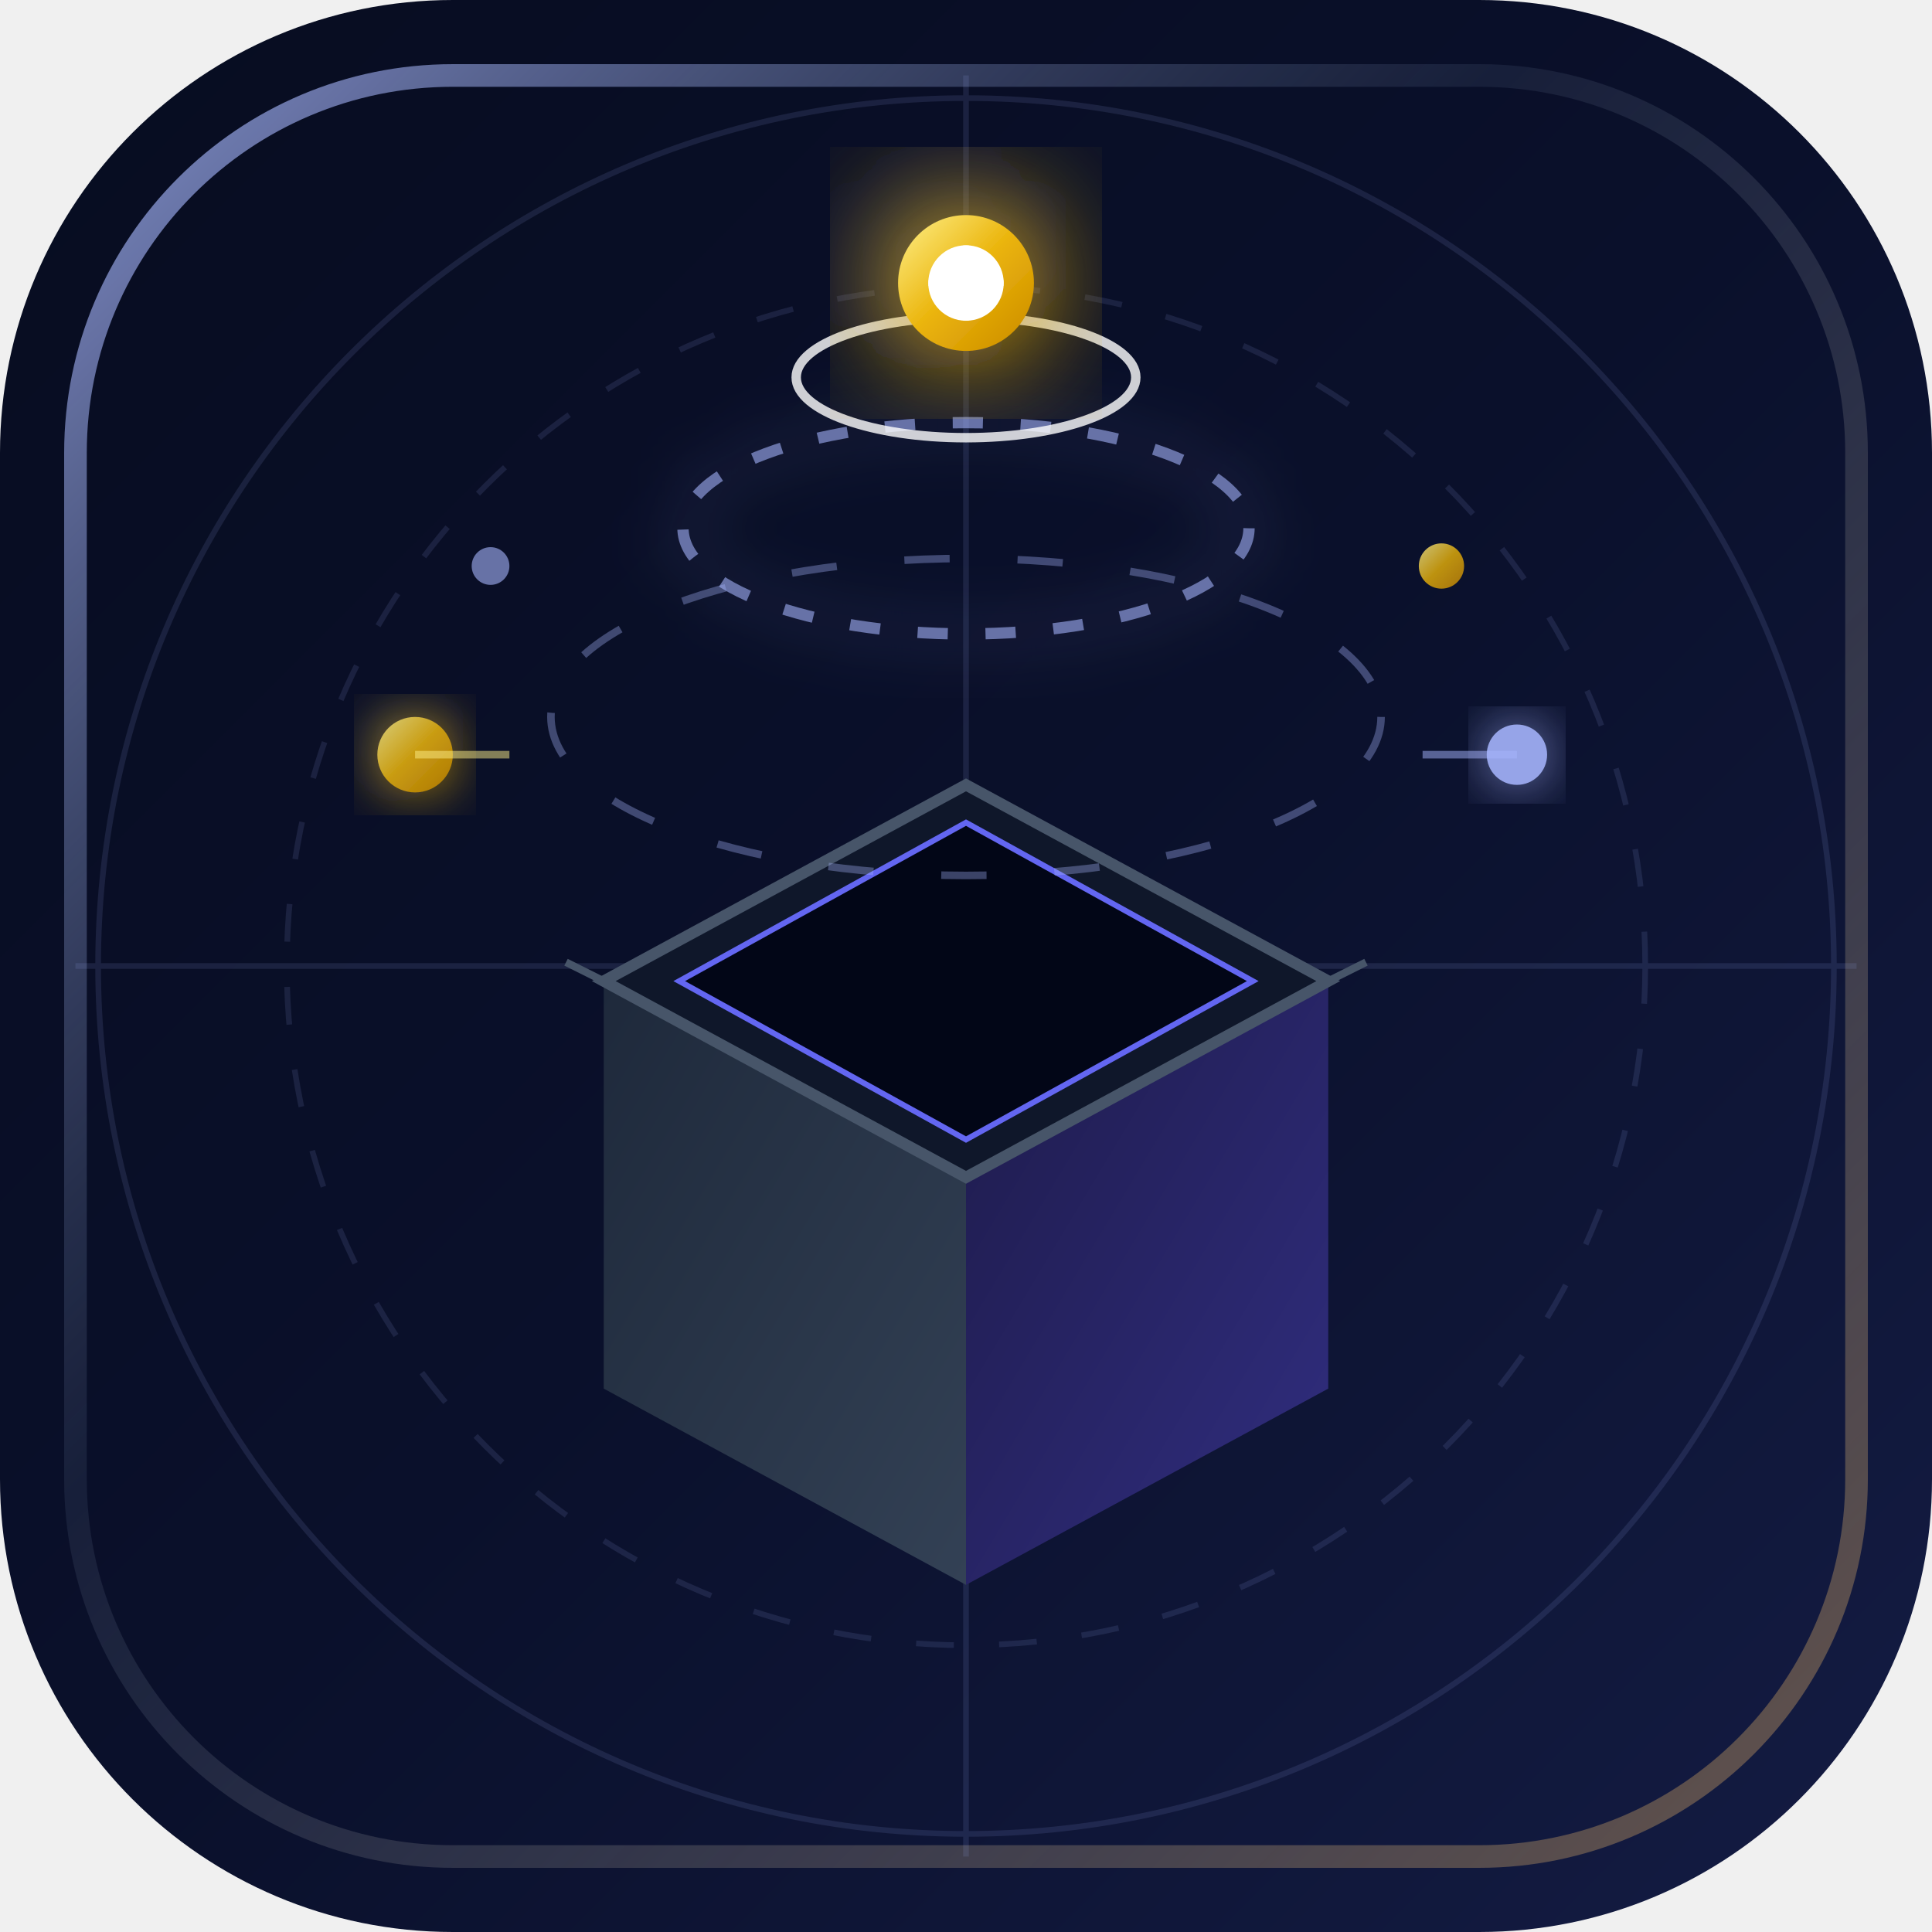
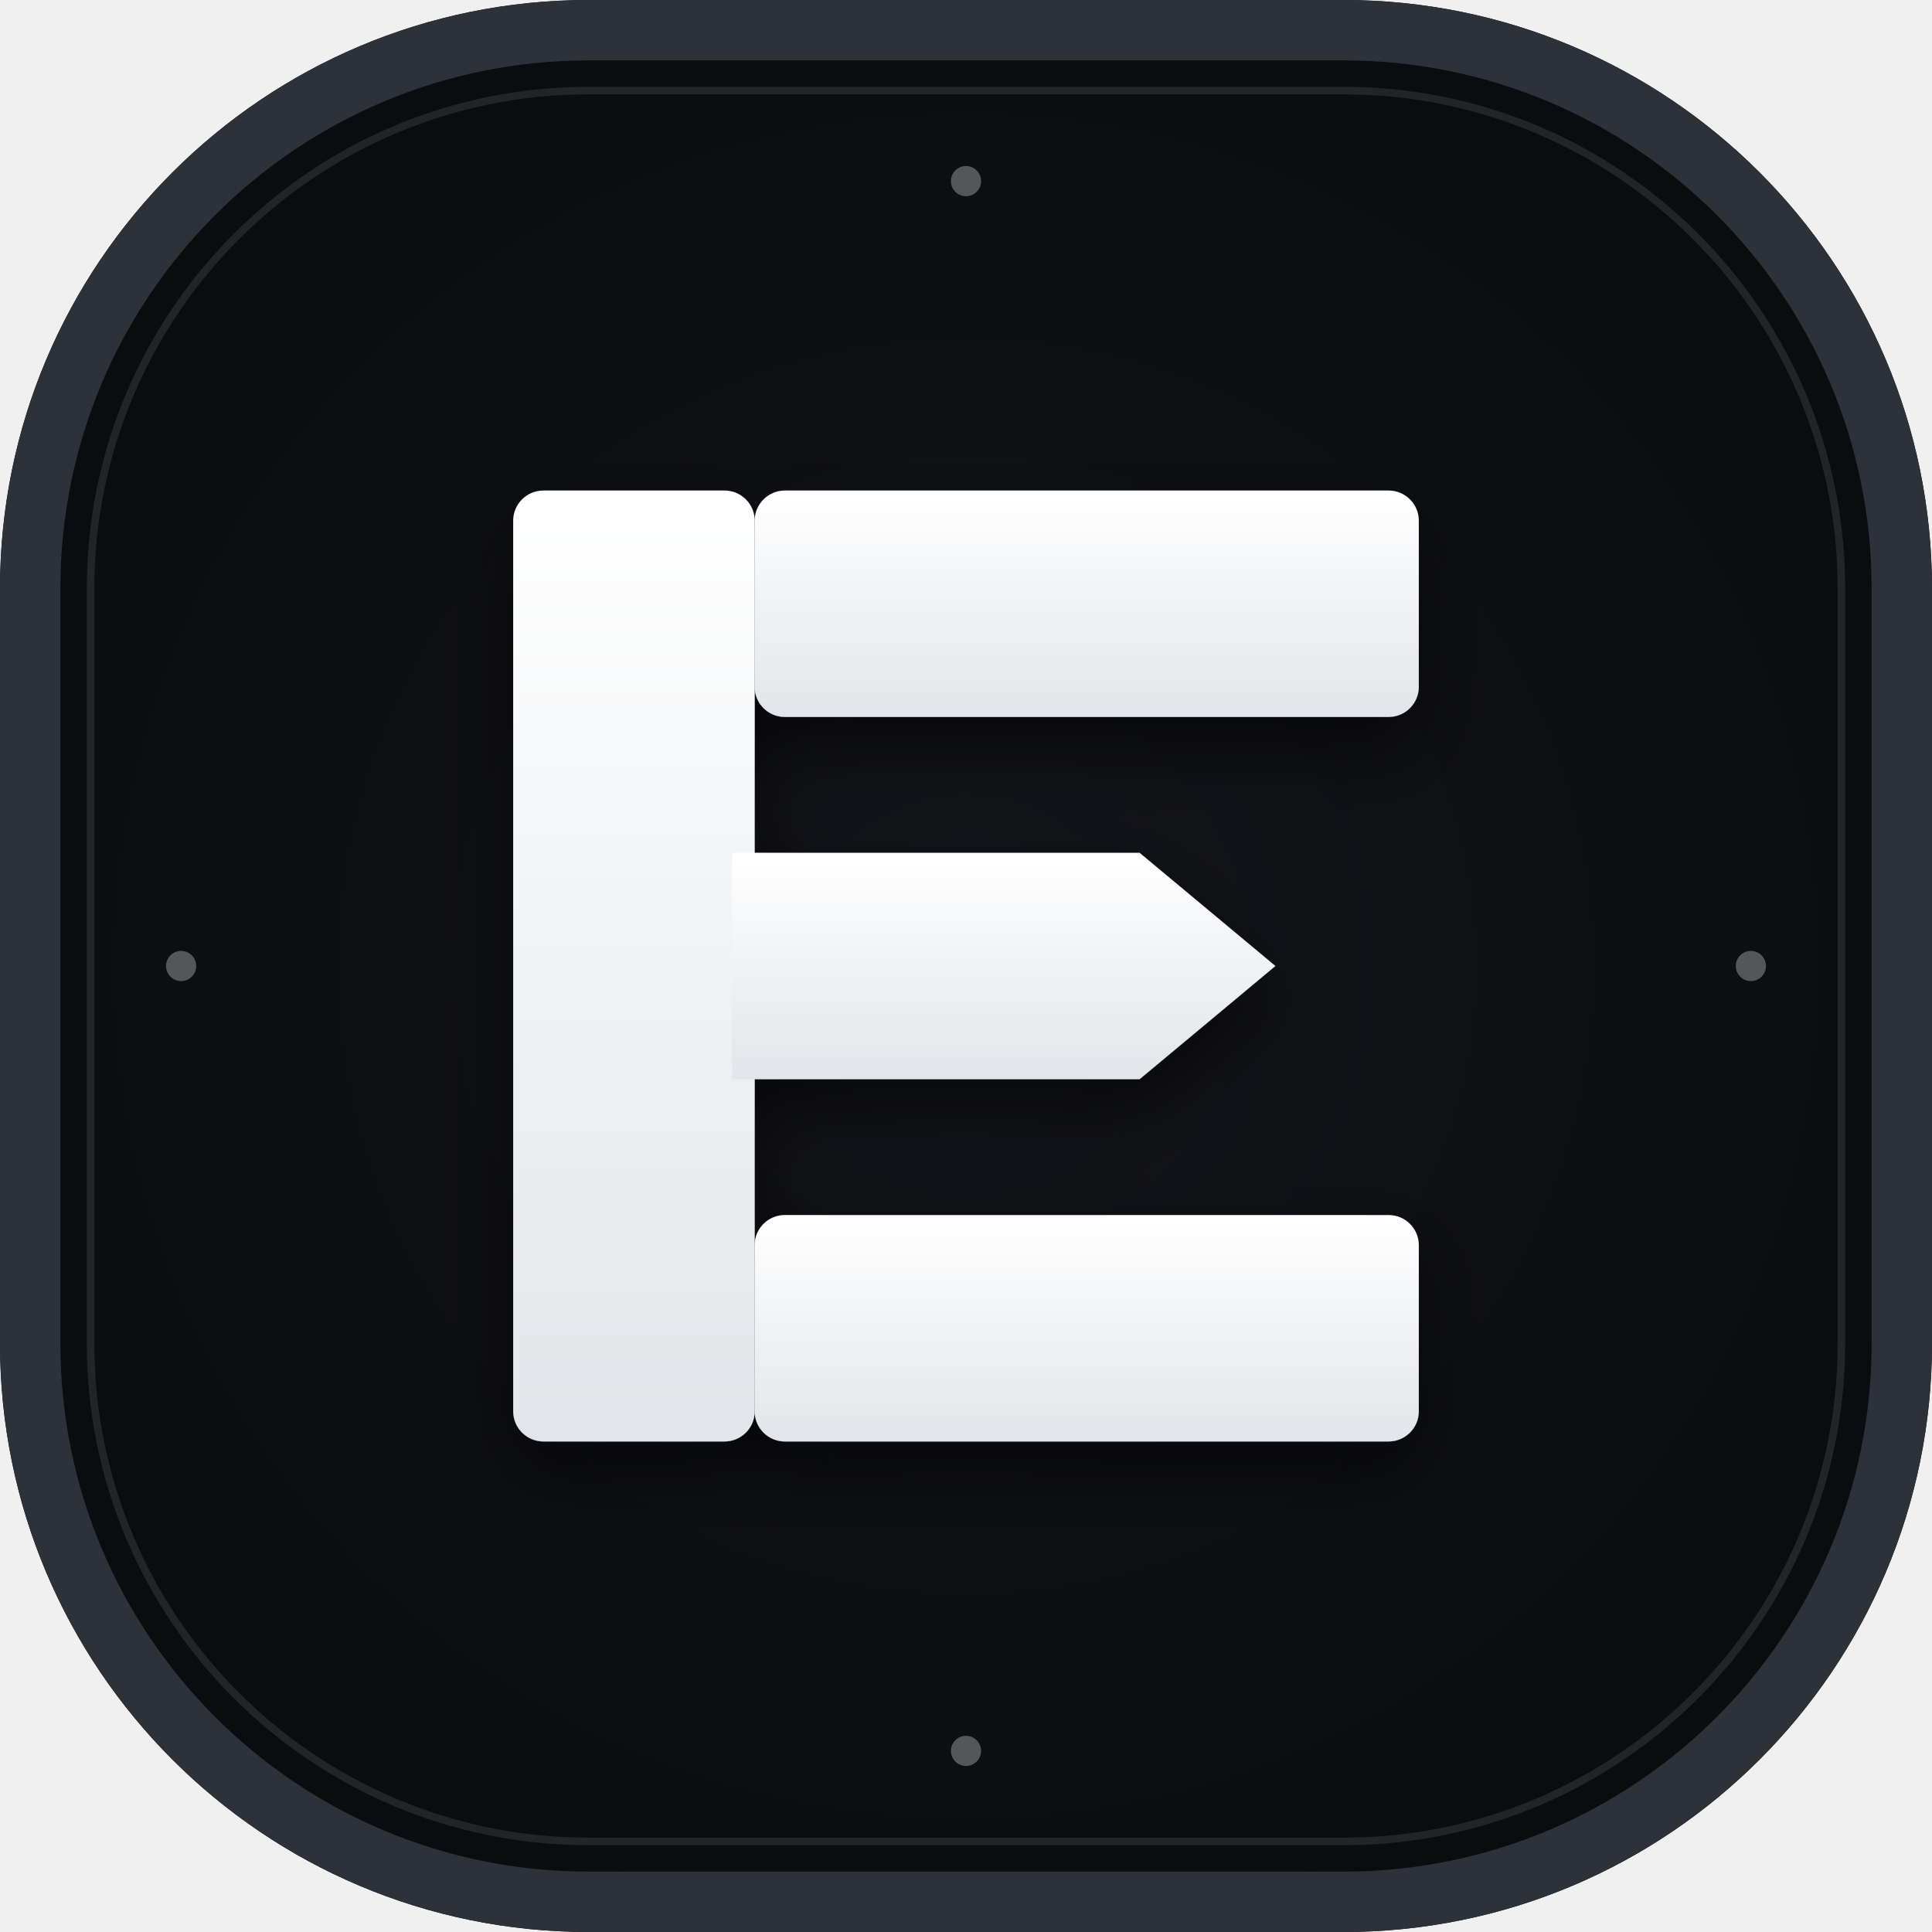
<svg xmlns="http://www.w3.org/2000/svg" viewBox="0 0 512 512" width="512" height="512">
  <defs>
-     <linearGradient id="bgGrad" x1="0%" y1="0%" x2="100%" y2="100%">
-       <stop offset="0%" stop-color="#070c20" />
-       <stop offset="50%" stop-color="#0a102b" />
-       <stop offset="100%" stop-color="#141c44" />
+     <radialGradient id="bgGrad" cx="50%" cy="50%" r="70%">
+       <stop offset="0%" stop-color="#14151a" />
+       <stop offset="100%" stop-color="#08090b" />
+     </radialGradient>
+     <linearGradient id="silverEmblem" x1="0%" y1="0%" x2="0%" y2="100%">
+       <stop offset="0%" stop-color="#ffffff" />
+       <stop offset="100%" stop-color="#e2e5e9" />
    </linearGradient>
-     <linearGradient id="borderGrad" x1="0%" y1="0%" x2="100%" y2="100%">
-       <stop offset="0%" stop-color="#a5b4fc" stop-opacity="0.8" />
-       <stop offset="40%" stop-color="#4f5e7c" stop-opacity="0.2" />
-       <stop offset="100%" stop-color="#7c634c" stop-opacity="0.8" />
-     </linearGradient>
-     <linearGradient id="prismLeft" x1="0%" y1="0%" x2="100%" y2="100%">
-       <stop offset="0%" stop-color="#1e293b" />
-       <stop offset="100%" stop-color="#334155" />
-     </linearGradient>
-     <linearGradient id="prismRight" x1="0%" y1="0%" x2="100%" y2="100%">
-       <stop offset="0%" stop-color="#1e1b4b" />
-       <stop offset="100%" stop-color="#312e81" />
-     </linearGradient>
-     <linearGradient id="laserGrad" x1="0%" y1="100%" x2="0%" y2="0%">
-       <stop offset="0%" stop-color="#3b82f6" />
-       <stop offset="60%" stop-color="#a5b4fc" />
-       <stop offset="100%" stop-color="#ffffff" />
-     </linearGradient>
-     <linearGradient id="goldAccent" x1="0%" y1="0%" x2="100%" y2="100%">
-       <stop offset="0%" stop-color="#fef08a" />
-       <stop offset="50%" stop-color="#eab308" />
-       <stop offset="100%" stop-color="#ca8a04" />
-     </linearGradient>
-     <filter id="neonGlow" x="-50%" y="-50%" width="200%" height="200%">
-       <feGaussianBlur stdDeviation="15" result="blur1" />
-       <feGaussianBlur stdDeviation="25" result="blur2" />
-       <feMerge>
-         <feMergeNode in="blur2" />
-         <feMergeNode in="blur1" />
-         <feMergeNode in="SourceGraphic" />
-       </feMerge>
-     </filter>
-     <filter id="softGlow" x="-30%" y="-30%" width="160%" height="160%">
-       <feGaussianBlur stdDeviation="8" result="blur" />
-       <feComposite in="SourceGraphic" in2="blur" operator="over" />
+     <filter id="monogramShadow" x="-10%" y="-10%" width="120%" height="120%">
+       <feDropShadow dx="0" dy="8" stdDeviation="10" flood-color="#000000" flood-opacity="0.6" />
    </filter>
  </defs>
-   <rect width="512" height="512" rx="120" fill="url(#bgGrad)" />
-   <rect x="20" y="20" width="472" height="472" rx="100" fill="none" stroke="url(#borderGrad)" stroke-width="6" />
-   <g opacity="0.12" stroke="#a5b4fc" stroke-width="1.5">
-     <line x1="256" y1="20" x2="256" y2="492" />
-     <line x1="20" y1="256" x2="492" y2="256" />
-     <circle cx="256" cy="256" r="180" fill="none" stroke-dasharray="10 12" />
-     <circle cx="256" cy="256" r="230" fill="none" />
+   <rect width="512" height="512" rx="156" fill="url(#bgGrad)" />
+   <rect x="8" y="8" width="496" height="496" rx="148" fill="none" stroke="#2d3139" stroke-width="16" />
+   <rect x="24" y="24" width="464" height="464" rx="132" fill="none" stroke="#ffffff" stroke-width="2" opacity="0.1" />
+   <g filter="url(#monogramShadow)" fill="url(#silverEmblem)">
+     <rect x="136" y="130" width="64" height="252" rx="8" />
+     <rect x="200" y="130" width="176" height="60" rx="8" />
+     <path d="M 194,226 L 302,226 L 338,256 L 302,286 L 194,286 Z" />
+     <rect x="200" y="322" width="176" height="60" rx="8" />
  </g>
-   <g id="extraction-chamber">
-     <path d="M 160 260 L 256 312 L 256 420 L 160 368 Z" fill="url(#prismLeft)" />
-     <path d="M 256 312 L 352 260 L 352 368 L 256 420 Z" fill="url(#prismRight)" />
-     <path d="M 160 260 L 256 208 L 352 260 L 256 312 Z" fill="#0f172a" stroke="#475569" stroke-width="3" />
-     <path d="M 180 260 L 256 218 L 332 260 L 256 302 Z" fill="#020617" stroke="#6366f1" stroke-width="1.5" />
-   </g>
-   <g fill="none">
-     <ellipse cx="256" cy="190" rx="110" ry="42" stroke="#a5b4fc" stroke-width="2" stroke-dasharray="12 18" opacity="0.35" />
-     <ellipse cx="256" cy="140" rx="75" ry="28" stroke="#a5b4fc" stroke-width="3" stroke-dasharray="8 10" opacity="0.6" filter="url(#softGlow)" />
-     <ellipse cx="256" cy="100" rx="45" ry="16" stroke="#ffffff" stroke-width="2.5" opacity="0.8" />
-   </g>
-   <g filter="url(#neonGlow)">
-     <line x1="256" y1="285" x2="256" y2="90" stroke="#3b82f6" stroke-width="20" stroke-linecap="round" opacity="0.4" />
-     <line x1="256" y1="280" x2="256" y2="85" stroke="url(#laserGrad)" stroke-width="10" stroke-linecap="round" />
-   </g>
-   <circle cx="256" cy="75" r="18" fill="url(#goldAccent)" filter="url(#neonGlow)" />
-   <circle cx="256" cy="75" r="10" fill="#ffffff" />
-   <circle cx="110" cy="200" r="10" fill="url(#goldAccent)" opacity="0.85" filter="url(#softGlow)" />
-   <line x1="110" y1="200" x2="135" y2="200" stroke="#fef08a" stroke-width="2" opacity="0.5" />
-   <circle cx="130" cy="150" r="5" fill="#a5b4fc" opacity="0.6" />
-   <circle cx="402" cy="200" r="8" fill="#a5b4fc" opacity="0.9" filter="url(#softGlow)" />
-   <line x1="402" y1="200" x2="377" y2="200" stroke="#a5b4fc" stroke-width="2" opacity="0.5" />
-   <circle cx="382" cy="150" r="6" fill="url(#goldAccent)" opacity="0.8" />
-   <path d="M 246 75 L 266 75 M 256 65 L 256 85" stroke="#ffffff" stroke-width="1.5" opacity="0.7" />
-   <path d="M 150 255 L 170 265 M 342 265 L 362 255" stroke="#475569" stroke-width="2" />
+   <circle cx="256" cy="48" r="4" fill="#ffffff" opacity="0.3" />
+   <circle cx="256" cy="464" r="4" fill="#ffffff" opacity="0.3" />
+   <circle cx="48" cy="256" r="4" fill="#ffffff" opacity="0.3" />
+   <circle cx="464" cy="256" r="4" fill="#ffffff" opacity="0.3" />
</svg>
